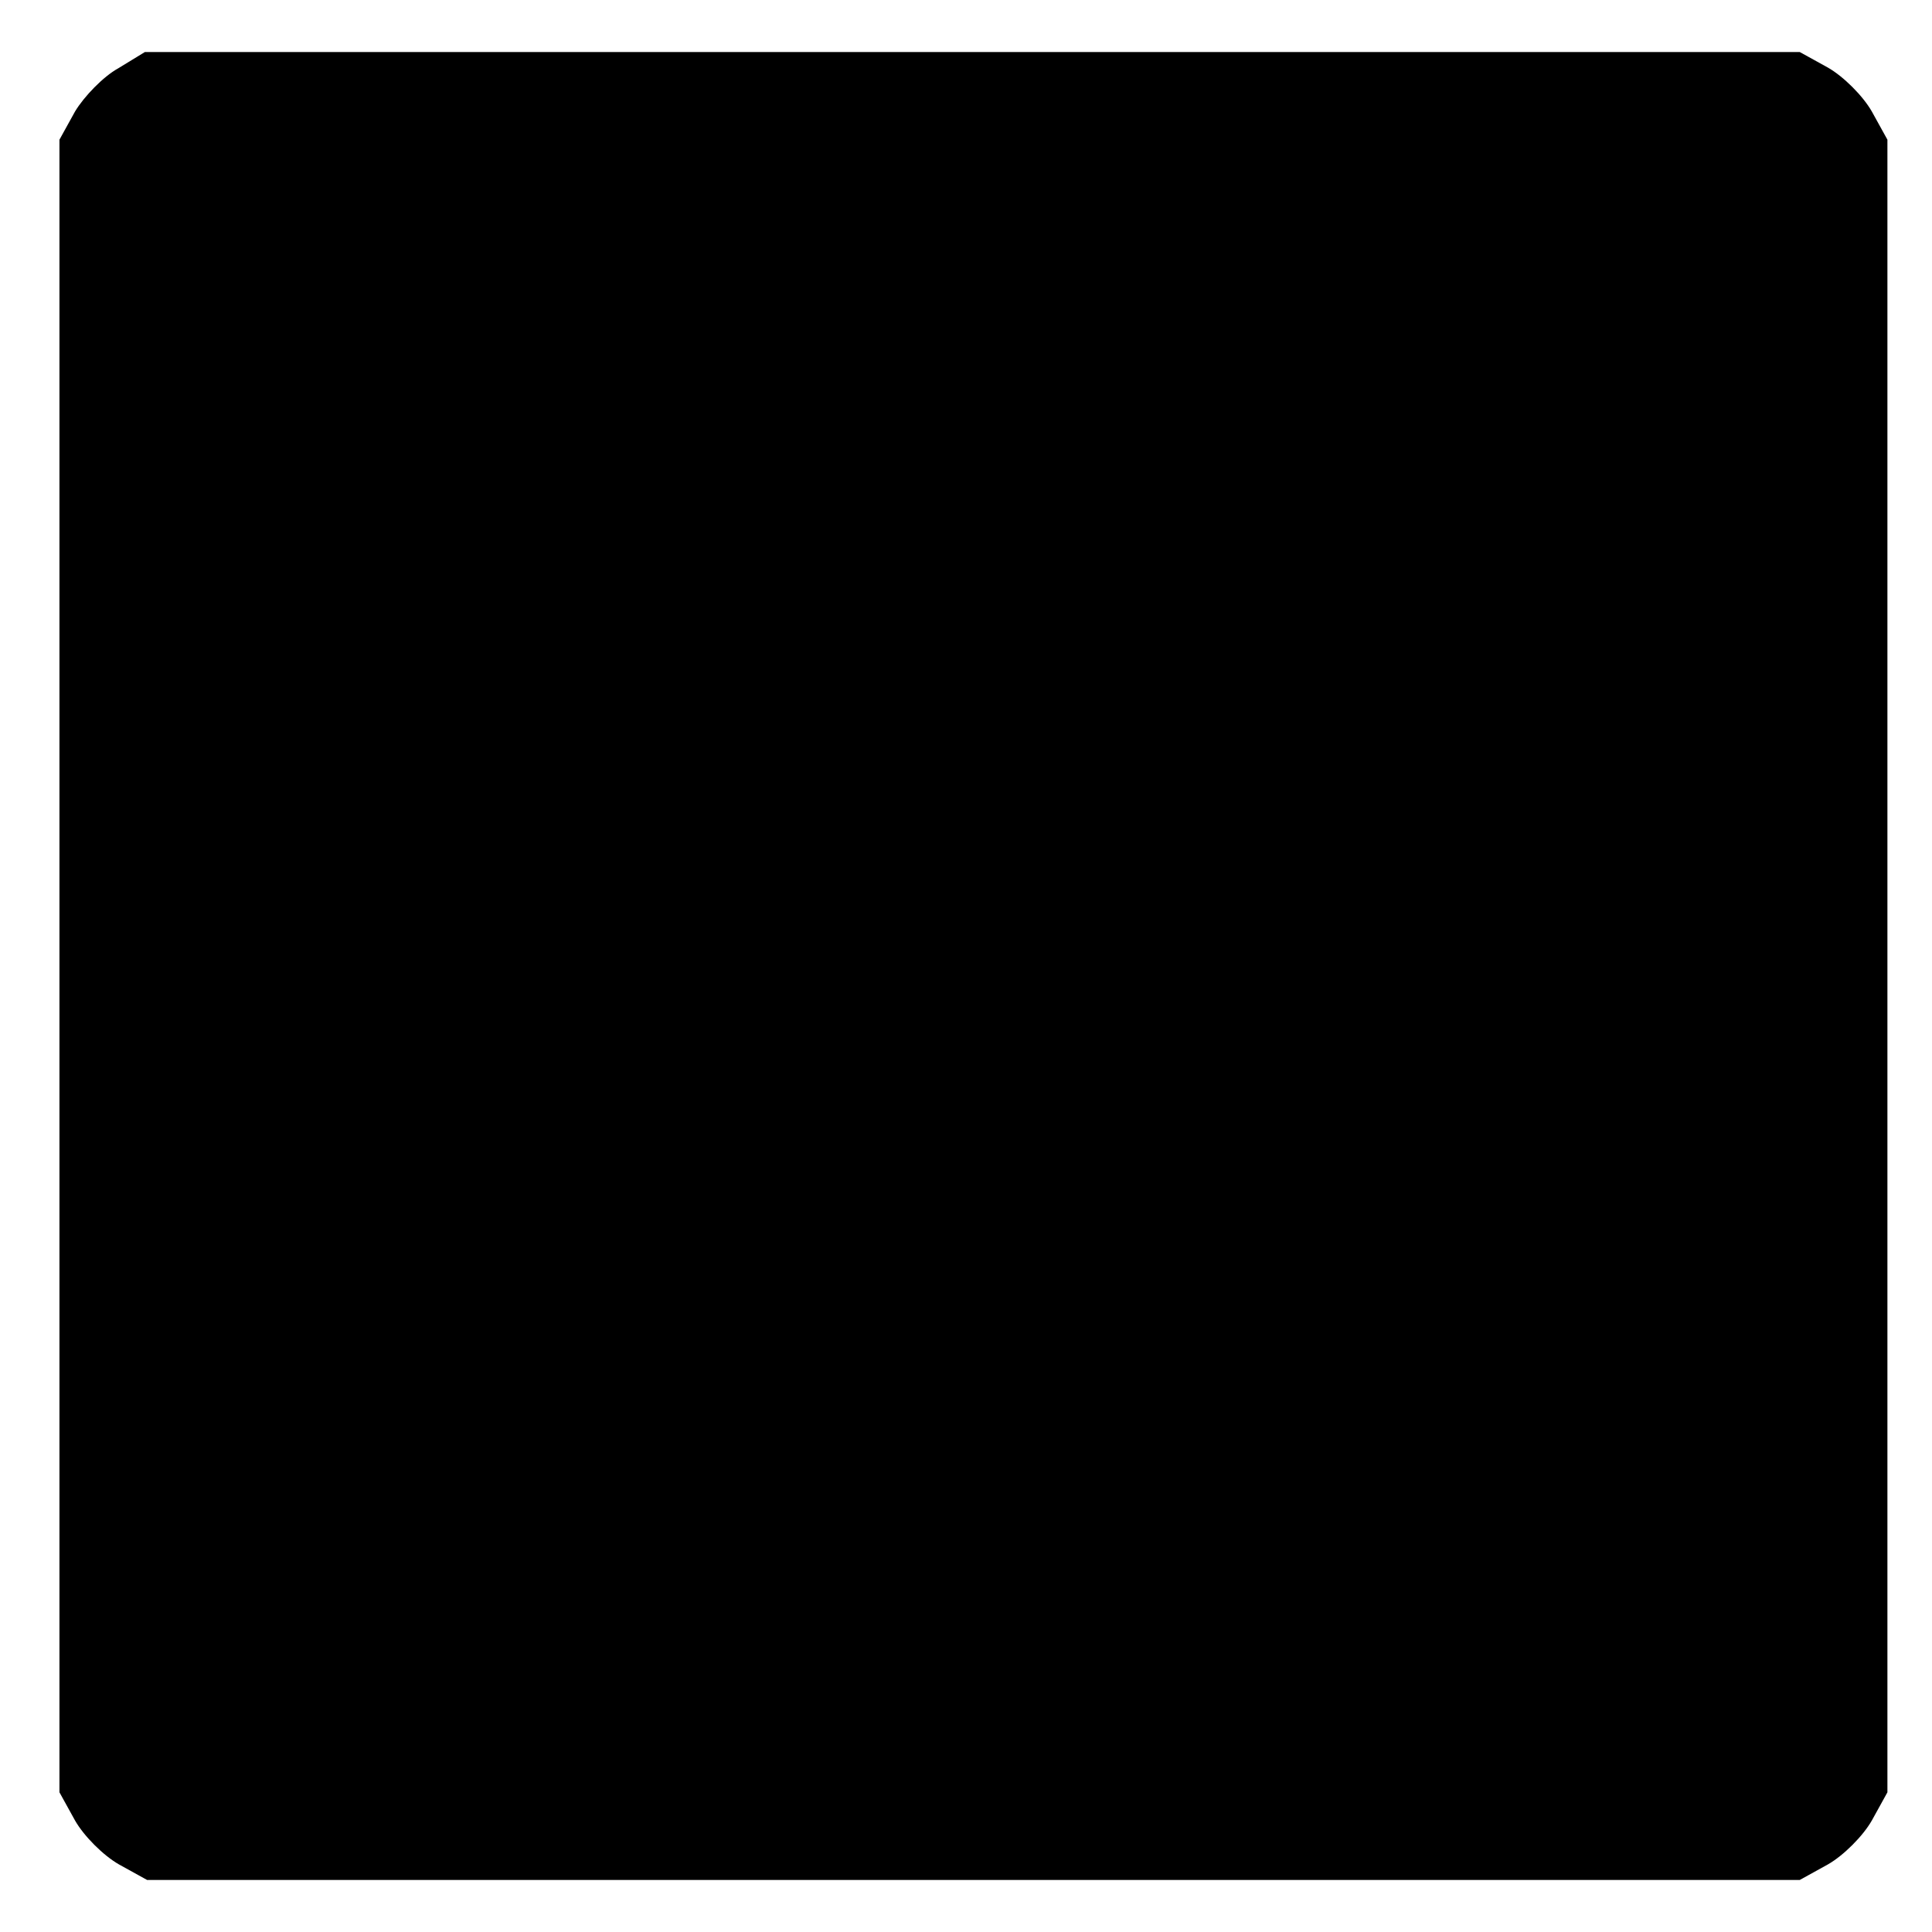
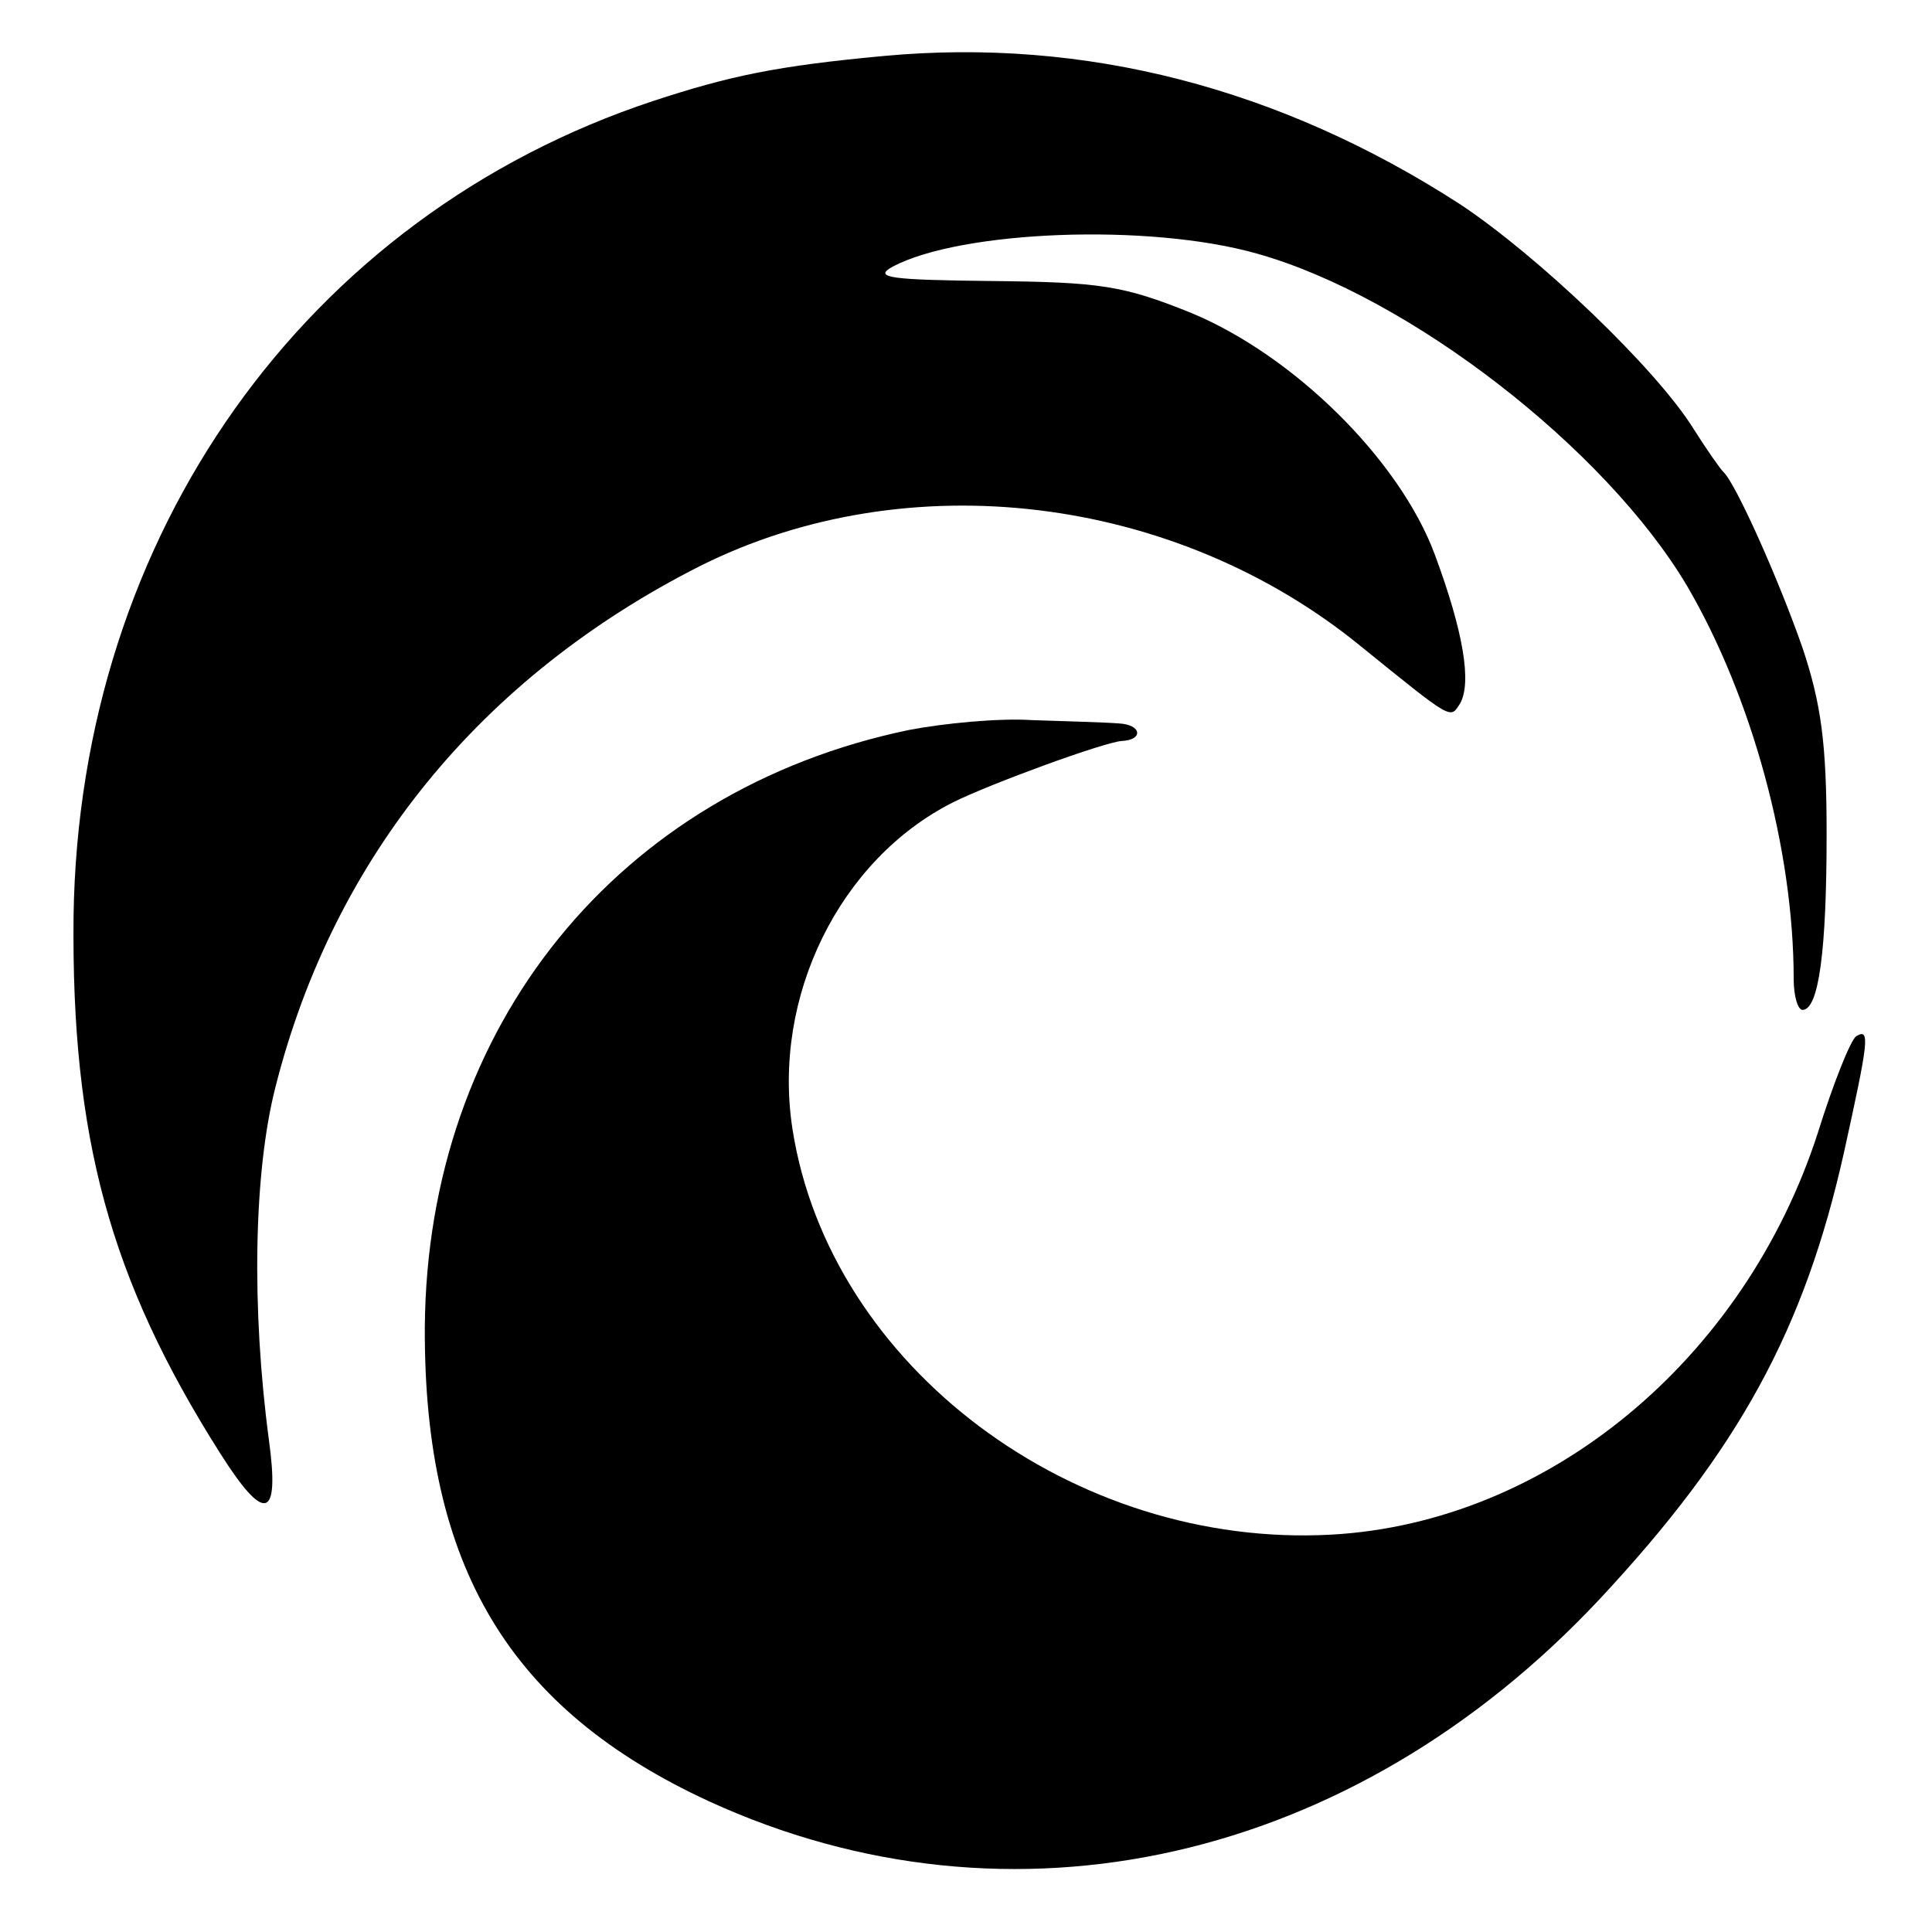
- <svg xmlns="http://www.w3.org/2000/svg" version="1.0" width="260pt" height="260pt" viewBox="0 0 260 260" preserveAspectRatio="xMidYMid meet">
-   <g transform="translate(0,260) scale(0.1,-0.1)" fill="#000000" stroke="none">
-     <path d="M159 2508 c-20 -11 -46 -38 -58 -58 l-21 -38 0 -1112 0 -1112 21 -38 c12 -21 38 -47 59 -59 l38 -21 1112 0 1112 0 38 21 c21 12 47 38 59 59 l21 38 0 1112 0 1112 -21 38 c-12 21 -38 47 -59 59 l-38 21 -1113 0 -1114 0 -36 -22z" />
+ <svg xmlns="http://www.w3.org/2000/svg" version="1.0" width="176pt" height="176pt" viewBox="0 0 176 176" preserveAspectRatio="xMidYMid meet">
+   <g transform="translate(0,176) scale(0.1,-0.1)" fill="#000000" stroke="none">
+     <path d="M805 1709 c-97 -9 -140 -18 -210 -41 -317 -105 -523 -395 -528 -743 -2 -201 33 -330 133 -488 41 -65 55 -62 45 11 -16 120 -14 244 6 322 53 209 187 373 386 474 189 95 433 66 603 -73 84 -68 81 -66 90 -52 11 19 3 66 -23 136 -32 86 -128 181 -222 220 -62 25 -83 28 -182 29 -92 1 -108 3 -90 13 62 33 233 40 332 12 139 -39 318 -178 392 -303 59 -101 97 -240 97 -358 0 -16 4 -28 8 -28 15 0 22 55 22 160 0 83 -5 119 -22 170 -22 63 -61 150 -72 160 -3 3 -15 20 -27 39 -34 55 -142 158 -213 205 -164 106 -342 152 -525 135z" />
+     <path d="M828 1095 c-265 -55 -439 -270 -441 -544 -1 -218 77 -348 259 -432 275 -126 586 -56 811 184 127 136 187 246 223 408 22 100 24 113 11 105 -5 -3 -21 -43 -35 -88 -67 -207 -246 -355 -443 -366 -235 -13 -457 153 -491 369 -19 121 43 246 146 298 34 17 138 55 154 56 20 1 18 15 -3 16 -13 1 -49 2 -79 3 -30 2 -81 -3 -112 -9z" />
  </g>
</svg>
